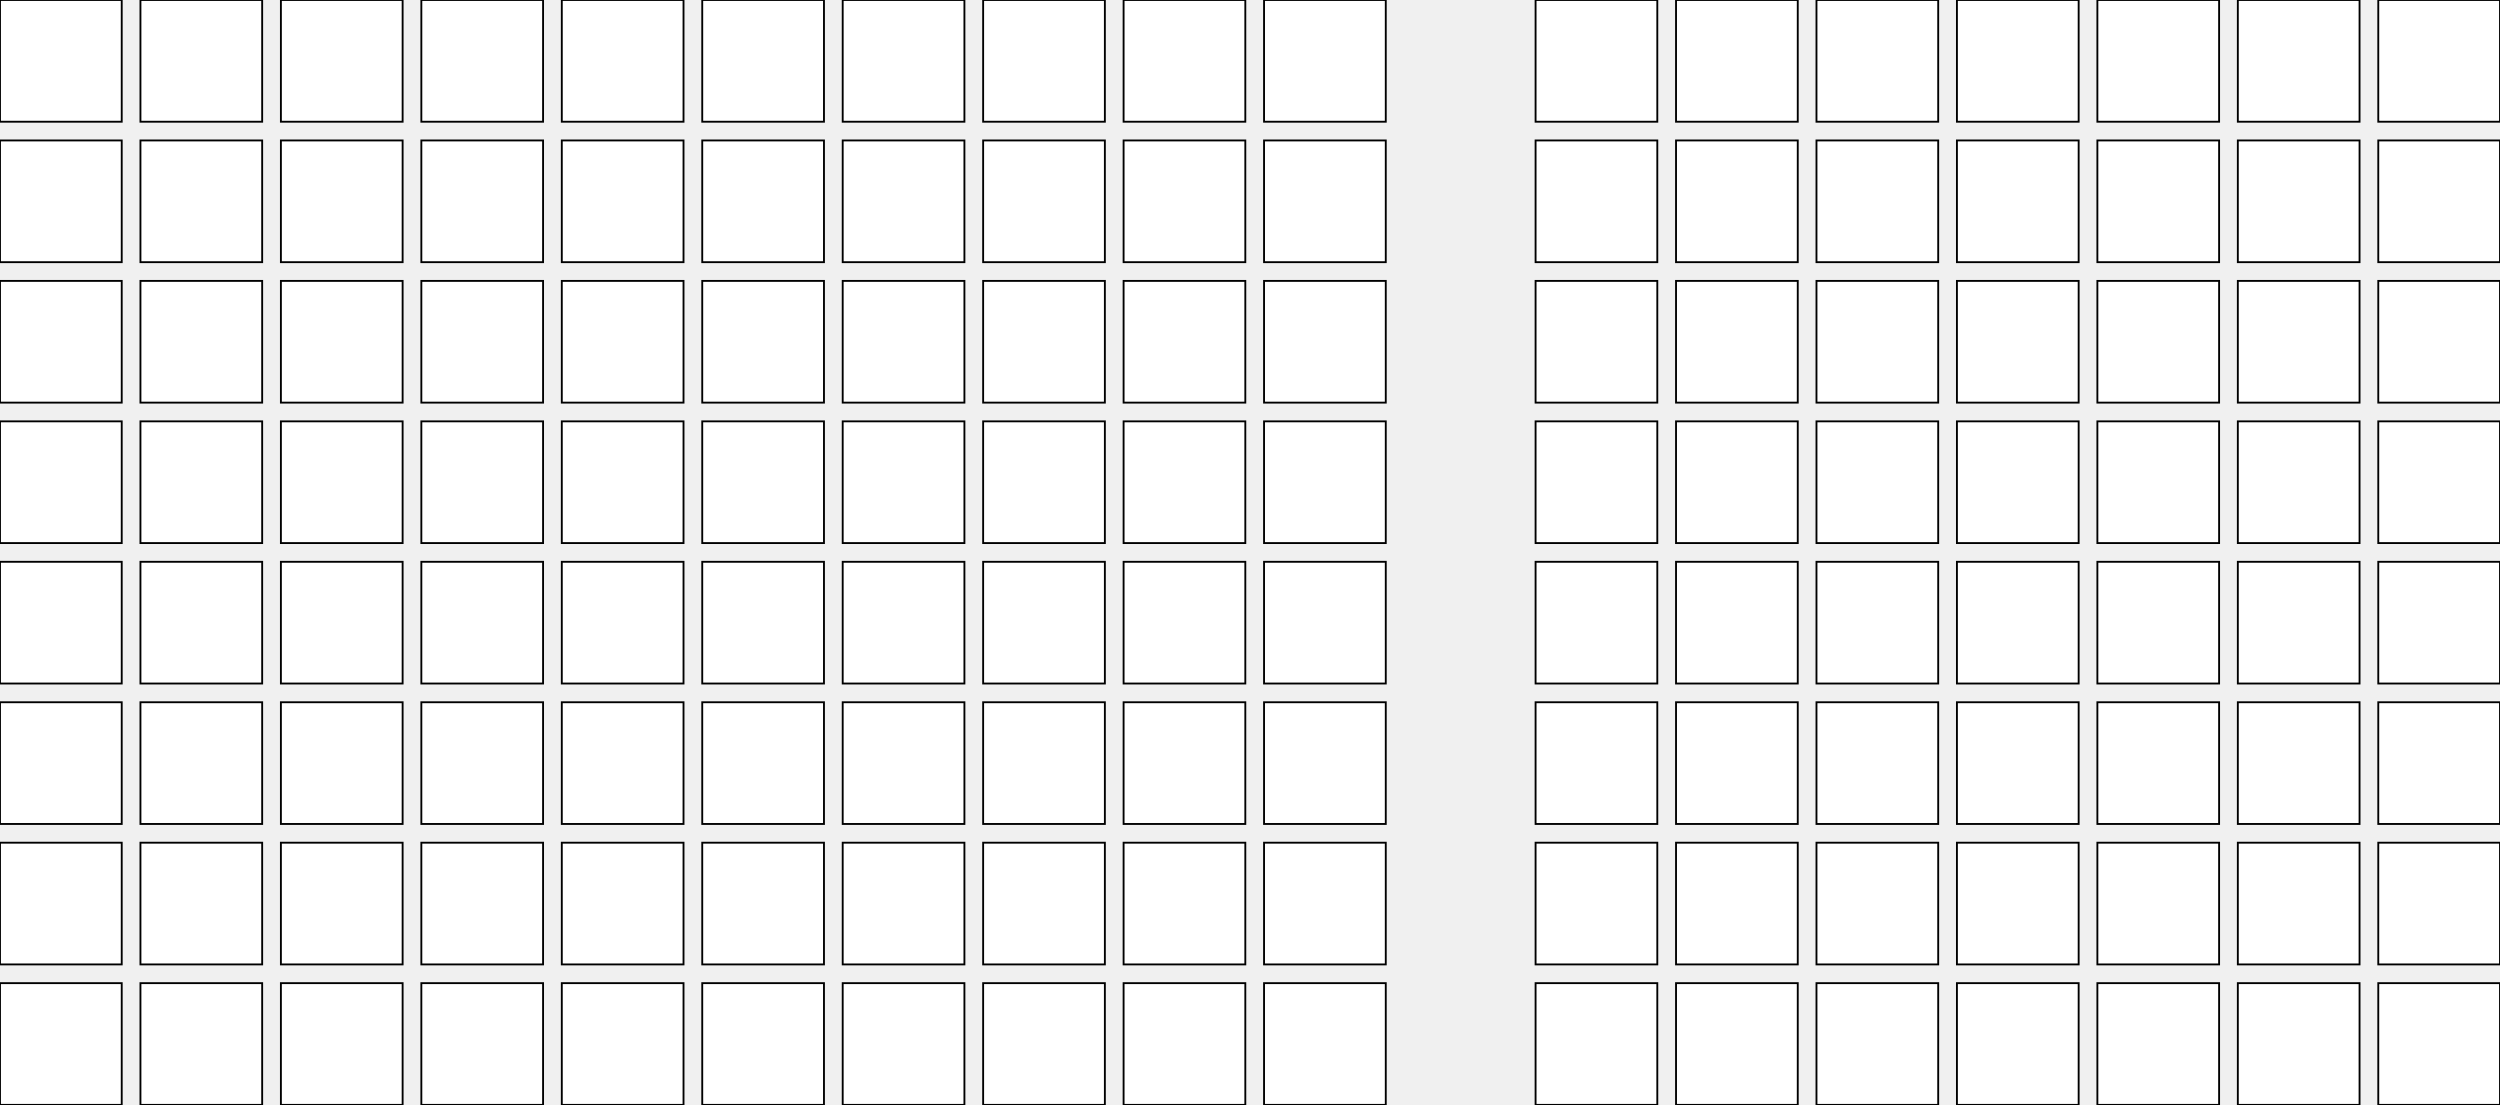
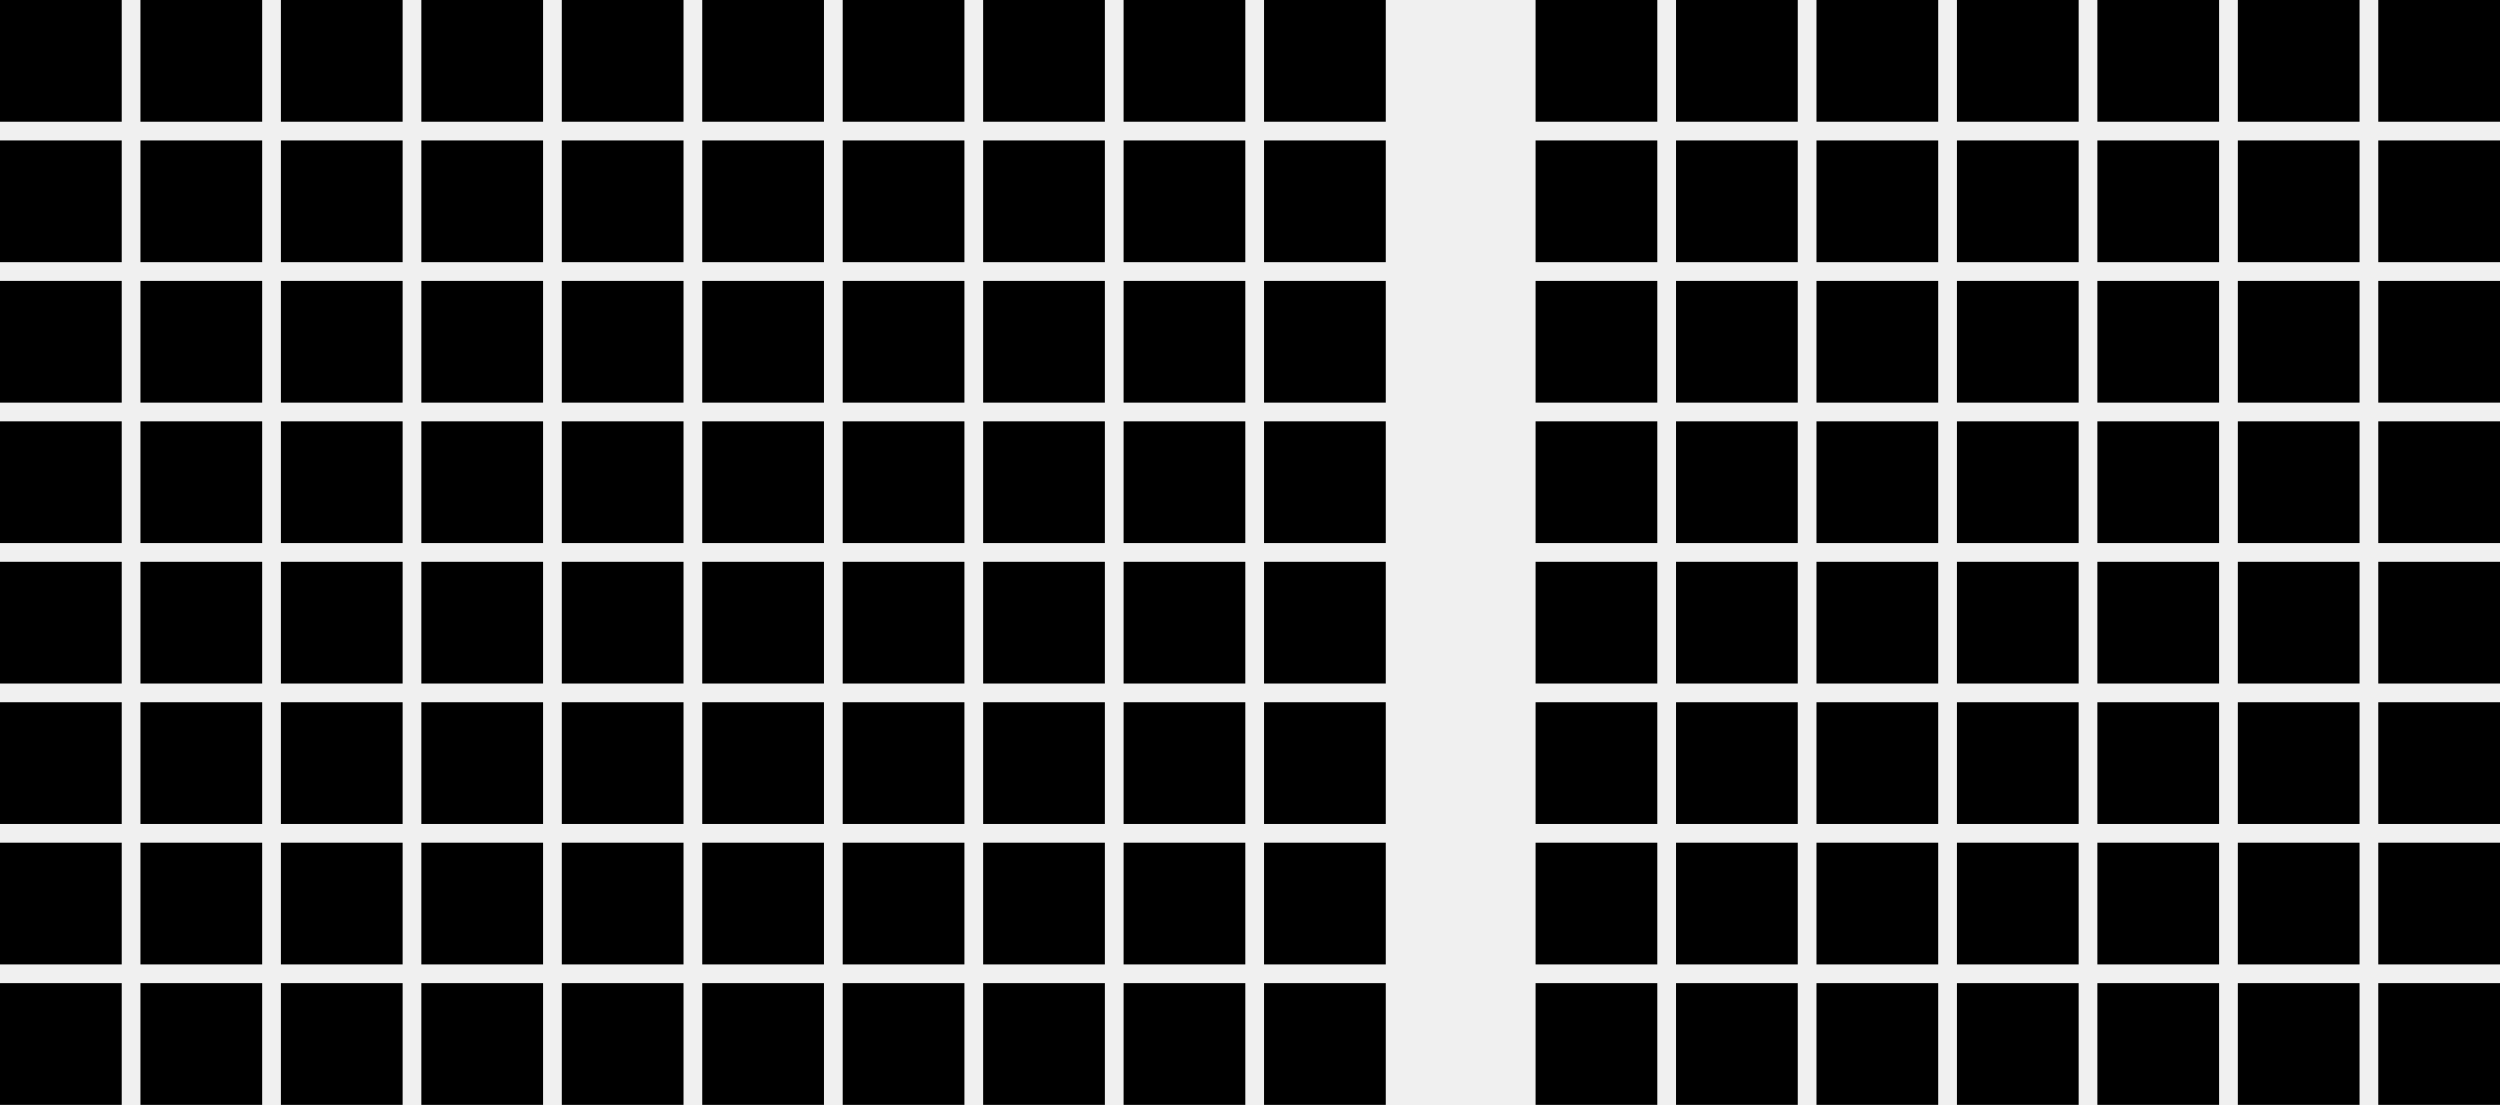
<svg xmlns="http://www.w3.org/2000/svg" version="1.1" viewBox="0 0 1335 590">
-   <g fill="#fff" stroke="#000">
-     <g>
-       <rect x="0" y="525" width="65" height="65" />
-       <rect x="75" y="525" width="65" height="65" />
-       <rect x="150" y="525" width="65" height="65" />
-       <rect x="225" y="525" width="65" height="65" />
-       <rect x="300" y="525" width="65" height="65" />
-       <rect x="375" y="525" width="65" height="65" />
-       <rect x="450" y="525" width="65" height="65" />
-       <rect x="525" y="525" width="65" height="65" />
-       <rect x="600" y="525" width="65" height="65" />
-       <rect x="675" y="525" width="65" height="65" />
-       <rect x="0" y="450" width="65" height="65" />
-       <rect x="75" y="450" width="65" height="65" />
-       <rect x="150" y="450" width="65" height="65" />
-       <rect x="225" y="450" width="65" height="65" />
-       <rect x="300" y="450" width="65" height="65" />
-       <rect x="375" y="450" width="65" height="65" />
-       <rect x="450" y="450" width="65" height="65" />
-       <rect x="525" y="450" width="65" height="65" />
-       <rect x="600" y="450" width="65" height="65" />
-       <rect x="675" y="450" width="65" height="65" />
-       <rect x="0" y="375" width="65" height="65" />
-       <rect x="75" y="375" width="65" height="65" />
-       <rect x="150" y="375" width="65" height="65" />
-       <rect x="225" y="375" width="65" height="65" />
-       <rect x="300" y="375" width="65" height="65" />
-       <rect x="375" y="375" width="65" height="65" />
-       <rect x="450" y="375" width="65" height="65" />
-       <rect x="525" y="375" width="65" height="65" />
-       <rect x="600" y="375" width="65" height="65" />
-       <rect x="675" y="375" width="65" height="65" />
-       <rect x="0" y="300" width="65" height="65" />
-       <rect x="75" y="300" width="65" height="65" />
-       <rect x="150" y="300" width="65" height="65" />
-       <rect x="225" y="300" width="65" height="65" />
-       <rect x="300" y="300" width="65" height="65" />
-       <rect x="375" y="300" width="65" height="65" />
-       <rect x="450" y="300" width="65" height="65" />
-       <rect x="525" y="300" width="65" height="65" />
-       <rect x="600" y="300" width="65" height="65" />
-       <rect x="675" y="300" width="65" height="65" />
-       <rect x="0" y="225" width="65" height="65" />
-       <rect x="75" y="225" width="65" height="65" />
-       <rect x="150" y="225" width="65" height="65" />
-       <rect x="225" y="225" width="65" height="65" />
-       <rect x="300" y="225" width="65" height="65" />
-       <rect x="375" y="225" width="65" height="65" />
-       <rect x="450" y="225" width="65" height="65" />
-       <rect x="525" y="225" width="65" height="65" />
-       <rect x="600" y="225" width="65" height="65" />
-       <rect x="675" y="225" width="65" height="65" />
-       <rect x="0" y="150" width="65" height="65" />
-       <rect x="75" y="150" width="65" height="65" />
-       <rect x="150" y="150" width="65" height="65" />
-       <rect x="225" y="150" width="65" height="65" />
-       <rect x="300" y="150" width="65" height="65" />
-       <rect x="375" y="150" width="65" height="65" />
-       <rect x="450" y="150" width="65" height="65" />
-       <rect x="525" y="150" width="65" height="65" />
-       <rect x="600" y="150" width="65" height="65" />
-       <rect x="675" y="150" width="65" height="65" />
-       <rect x="0" y="75" width="65" height="65" />
-       <rect x="75" y="75" width="65" height="65" />
-       <rect x="150" y="75" width="65" height="65" />
-       <rect x="225" y="75" width="65" height="65" />
-       <rect x="300" y="75" width="65" height="65" />
-       <rect x="375" y="75" width="65" height="65" />
-       <rect x="450" y="75" width="65" height="65" />
-       <rect x="525" y="75" width="65" height="65" />
-       <rect x="600" y="75" width="65" height="65" />
-       <rect x="675" y="75" width="65" height="65" />
-       <rect x="0" y="0" width="65" height="65" />
-       <rect x="75" y="0" width="65" height="65" />
-       <rect x="150" y="0" width="65" height="65" />
-       <rect x="225" y="0" width="65" height="65" />
-       <rect x="300" y="0" width="65" height="65" />
-       <rect x="375" y="0" width="65" height="65" />
-       <rect x="450" y="0" width="65" height="65" />
-       <rect x="525" y="0" width="65" height="65" />
-       <rect x="600" y="0" width="65" height="65" />
-       <rect x="675" y="0" width="65" height="65" />
-     </g>
-     <g>
-       <rect x="820" y="525" width="65" height="65" />
-       <rect x="895" y="525" width="65" height="65" />
-       <rect x="970" y="525" width="65" height="65" />
-       <rect x="1045" y="525" width="65" height="65" />
-       <rect x="1120" y="525" width="65" height="65" />
-       <rect x="1195" y="525" width="65" height="65" />
-       <rect x="1270" y="525" width="65" height="65" />
-       <rect x="820" y="450" width="65" height="65" />
-       <rect x="895" y="450" width="65" height="65" />
-       <rect x="970" y="450" width="65" height="65" />
-       <rect x="1045" y="450" width="65" height="65" />
-       <rect x="1120" y="450" width="65" height="65" />
-       <rect x="1195" y="450" width="65" height="65" />
-       <rect x="1270" y="450" width="65" height="65" />
-       <rect x="820" y="375" width="65" height="65" />
-       <rect x="895" y="375" width="65" height="65" />
-       <rect x="970" y="375" width="65" height="65" />
-       <rect x="1045" y="375" width="65" height="65" />
-       <rect x="1120" y="375" width="65" height="65" />
-       <rect x="1195" y="375" width="65" height="65" />
-       <rect x="1270" y="375" width="65" height="65" />
-       <rect x="820" y="300" width="65" height="65" />
-       <rect x="895" y="300" width="65" height="65" />
-       <rect x="970" y="300" width="65" height="65" />
-       <rect x="1045" y="300" width="65" height="65" />
-       <rect x="1120" y="300" width="65" height="65" />
-       <rect x="1195" y="300" width="65" height="65" />
-       <rect x="1270" y="300" width="65" height="65" />
-       <rect x="820" y="225" width="65" height="65" />
-       <rect x="895" y="225" width="65" height="65" />
-       <rect x="970" y="225" width="65" height="65" />
-       <rect x="1045" y="225" width="65" height="65" />
-       <rect x="1120" y="225" width="65" height="65" />
-       <rect x="1195" y="225" width="65" height="65" />
-       <rect x="1270" y="225" width="65" height="65" />
-       <rect x="820" y="150" width="65" height="65" />
-       <rect x="895" y="150" width="65" height="65" />
-       <rect x="970" y="150" width="65" height="65" />
-       <rect x="1045" y="150" width="65" height="65" />
-       <rect x="1120" y="150" width="65" height="65" />
-       <rect x="1195" y="150" width="65" height="65" />
-       <rect x="1270" y="150" width="65" height="65" />
-       <rect x="820" y="75" width="65" height="65" />
-       <rect x="895" y="75" width="65" height="65" />
-       <rect x="970" y="75" width="65" height="65" />
-       <rect x="1045" y="75" width="65" height="65" />
-       <rect x="1120" y="75" width="65" height="65" />
-       <rect x="1195" y="75" width="65" height="65" />
-       <rect x="1270" y="75" width="65" height="65" />
-       <rect x="820" y="0" width="65" height="65" />
-       <rect x="895" y="0" width="65" height="65" />
-       <rect x="970" y="0" width="65" height="65" />
-       <rect x="1045" y="0" width="65" height="65" />
-       <rect x="1120" y="0" width="65" height="65" />
-       <rect x="1195" y="0" width="65" height="65" />
-       <rect x="1270" y="0" width="65" height="65" />
-     </g>
+   <g>
+     <rect x="0" y="525" width="65" height="65" />
+     <rect x="75" y="525" width="65" height="65" />
+     <rect x="150" y="525" width="65" height="65" />
+     <rect x="225" y="525" width="65" height="65" />
+     <rect x="300" y="525" width="65" height="65" />
+     <rect x="375" y="525" width="65" height="65" />
+     <rect x="450" y="525" width="65" height="65" />
+     <rect x="525" y="525" width="65" height="65" />
+     <rect x="600" y="525" width="65" height="65" />
+     <rect x="675" y="525" width="65" height="65" />
+     <rect x="0" y="450" width="65" height="65" />
+     <rect x="75" y="450" width="65" height="65" />
+     <rect x="150" y="450" width="65" height="65" />
+     <rect x="225" y="450" width="65" height="65" />
+     <rect x="300" y="450" width="65" height="65" />
+     <rect x="375" y="450" width="65" height="65" />
+     <rect x="450" y="450" width="65" height="65" />
+     <rect x="525" y="450" width="65" height="65" />
+     <rect x="600" y="450" width="65" height="65" />
+     <rect x="675" y="450" width="65" height="65" />
+     <rect x="0" y="375" width="65" height="65" />
+     <rect x="75" y="375" width="65" height="65" />
+     <rect x="150" y="375" width="65" height="65" />
+     <rect x="225" y="375" width="65" height="65" />
+     <rect x="300" y="375" width="65" height="65" />
+     <rect x="375" y="375" width="65" height="65" />
+     <rect x="450" y="375" width="65" height="65" />
+     <rect x="525" y="375" width="65" height="65" />
+     <rect x="600" y="375" width="65" height="65" />
+     <rect x="675" y="375" width="65" height="65" />
+     <rect x="0" y="300" width="65" height="65" />
+     <rect x="75" y="300" width="65" height="65" />
+     <rect x="150" y="300" width="65" height="65" />
+     <rect x="225" y="300" width="65" height="65" />
+     <rect x="300" y="300" width="65" height="65" />
+     <rect x="375" y="300" width="65" height="65" />
+     <rect x="450" y="300" width="65" height="65" />
+     <rect x="525" y="300" width="65" height="65" />
+     <rect x="600" y="300" width="65" height="65" />
+     <rect x="675" y="300" width="65" height="65" />
+     <rect x="0" y="225" width="65" height="65" />
+     <rect x="75" y="225" width="65" height="65" />
+     <rect x="150" y="225" width="65" height="65" />
+     <rect x="225" y="225" width="65" height="65" />
+     <rect x="300" y="225" width="65" height="65" />
+     <rect x="375" y="225" width="65" height="65" />
+     <rect x="450" y="225" width="65" height="65" />
+     <rect x="525" y="225" width="65" height="65" />
+     <rect x="600" y="225" width="65" height="65" />
+     <rect x="675" y="225" width="65" height="65" />
+     <rect x="0" y="150" width="65" height="65" />
+     <rect x="75" y="150" width="65" height="65" />
+     <rect x="150" y="150" width="65" height="65" />
+     <rect x="225" y="150" width="65" height="65" />
+     <rect x="300" y="150" width="65" height="65" />
+     <rect x="375" y="150" width="65" height="65" />
+     <rect x="450" y="150" width="65" height="65" />
+     <rect x="525" y="150" width="65" height="65" />
+     <rect x="600" y="150" width="65" height="65" />
+     <rect x="675" y="150" width="65" height="65" />
+     <rect x="0" y="75" width="65" height="65" />
+     <rect x="75" y="75" width="65" height="65" />
+     <rect x="150" y="75" width="65" height="65" />
+     <rect x="225" y="75" width="65" height="65" />
+     <rect x="300" y="75" width="65" height="65" />
+     <rect x="375" y="75" width="65" height="65" />
+     <rect x="450" y="75" width="65" height="65" />
+     <rect x="525" y="75" width="65" height="65" />
+     <rect x="600" y="75" width="65" height="65" />
+     <rect x="675" y="75" width="65" height="65" />
+     <rect x="0" y="0" width="65" height="65" />
+     <rect x="75" y="0" width="65" height="65" />
+     <rect x="150" y="0" width="65" height="65" />
+     <rect x="225" y="0" width="65" height="65" />
+     <rect x="300" y="0" width="65" height="65" />
+     <rect x="375" y="0" width="65" height="65" />
+     <rect x="450" y="0" width="65" height="65" />
+     <rect x="525" y="0" width="65" height="65" />
+     <rect x="600" y="0" width="65" height="65" />
+     <rect x="675" y="0" width="65" height="65" />
+   </g>
+   <g>
+     <rect x="820" y="525" width="65" height="65" />
+     <rect x="895" y="525" width="65" height="65" />
+     <rect x="970" y="525" width="65" height="65" />
+     <rect x="1045" y="525" width="65" height="65" />
+     <rect x="1120" y="525" width="65" height="65" />
+     <rect x="1195" y="525" width="65" height="65" />
+     <rect x="1270" y="525" width="65" height="65" />
+     <rect x="820" y="450" width="65" height="65" />
+     <rect x="895" y="450" width="65" height="65" />
+     <rect x="970" y="450" width="65" height="65" />
+     <rect x="1045" y="450" width="65" height="65" />
+     <rect x="1120" y="450" width="65" height="65" />
+     <rect x="1195" y="450" width="65" height="65" />
+     <rect x="1270" y="450" width="65" height="65" />
+     <rect x="820" y="375" width="65" height="65" />
+     <rect x="895" y="375" width="65" height="65" />
+     <rect x="970" y="375" width="65" height="65" />
+     <rect x="1045" y="375" width="65" height="65" />
+     <rect x="1120" y="375" width="65" height="65" />
+     <rect x="1195" y="375" width="65" height="65" />
+     <rect x="1270" y="375" width="65" height="65" />
+     <rect x="820" y="300" width="65" height="65" />
+     <rect x="895" y="300" width="65" height="65" />
+     <rect x="970" y="300" width="65" height="65" />
+     <rect x="1045" y="300" width="65" height="65" />
+     <rect x="1120" y="300" width="65" height="65" />
+     <rect x="1195" y="300" width="65" height="65" />
+     <rect x="1270" y="300" width="65" height="65" />
+     <rect x="820" y="225" width="65" height="65" />
+     <rect x="895" y="225" width="65" height="65" />
+     <rect x="970" y="225" width="65" height="65" />
+     <rect x="1045" y="225" width="65" height="65" />
+     <rect x="1120" y="225" width="65" height="65" />
+     <rect x="1195" y="225" width="65" height="65" />
+     <rect x="1270" y="225" width="65" height="65" />
+     <rect x="820" y="150" width="65" height="65" />
+     <rect x="895" y="150" width="65" height="65" />
+     <rect x="970" y="150" width="65" height="65" />
+     <rect x="1045" y="150" width="65" height="65" />
+     <rect x="1120" y="150" width="65" height="65" />
+     <rect x="1195" y="150" width="65" height="65" />
+     <rect x="1270" y="150" width="65" height="65" />
+     <rect x="820" y="75" width="65" height="65" />
+     <rect x="895" y="75" width="65" height="65" />
+     <rect x="970" y="75" width="65" height="65" />
+     <rect x="1045" y="75" width="65" height="65" />
+     <rect x="1120" y="75" width="65" height="65" />
+     <rect x="1195" y="75" width="65" height="65" />
+     <rect x="1270" y="75" width="65" height="65" />
+     <rect x="820" y="0" width="65" height="65" />
+     <rect x="895" y="0" width="65" height="65" />
+     <rect x="970" y="0" width="65" height="65" />
+     <rect x="1045" y="0" width="65" height="65" />
+     <rect x="1120" y="0" width="65" height="65" />
+     <rect x="1195" y="0" width="65" height="65" />
+     <rect x="1270" y="0" width="65" height="65" />
  </g>
</svg>
